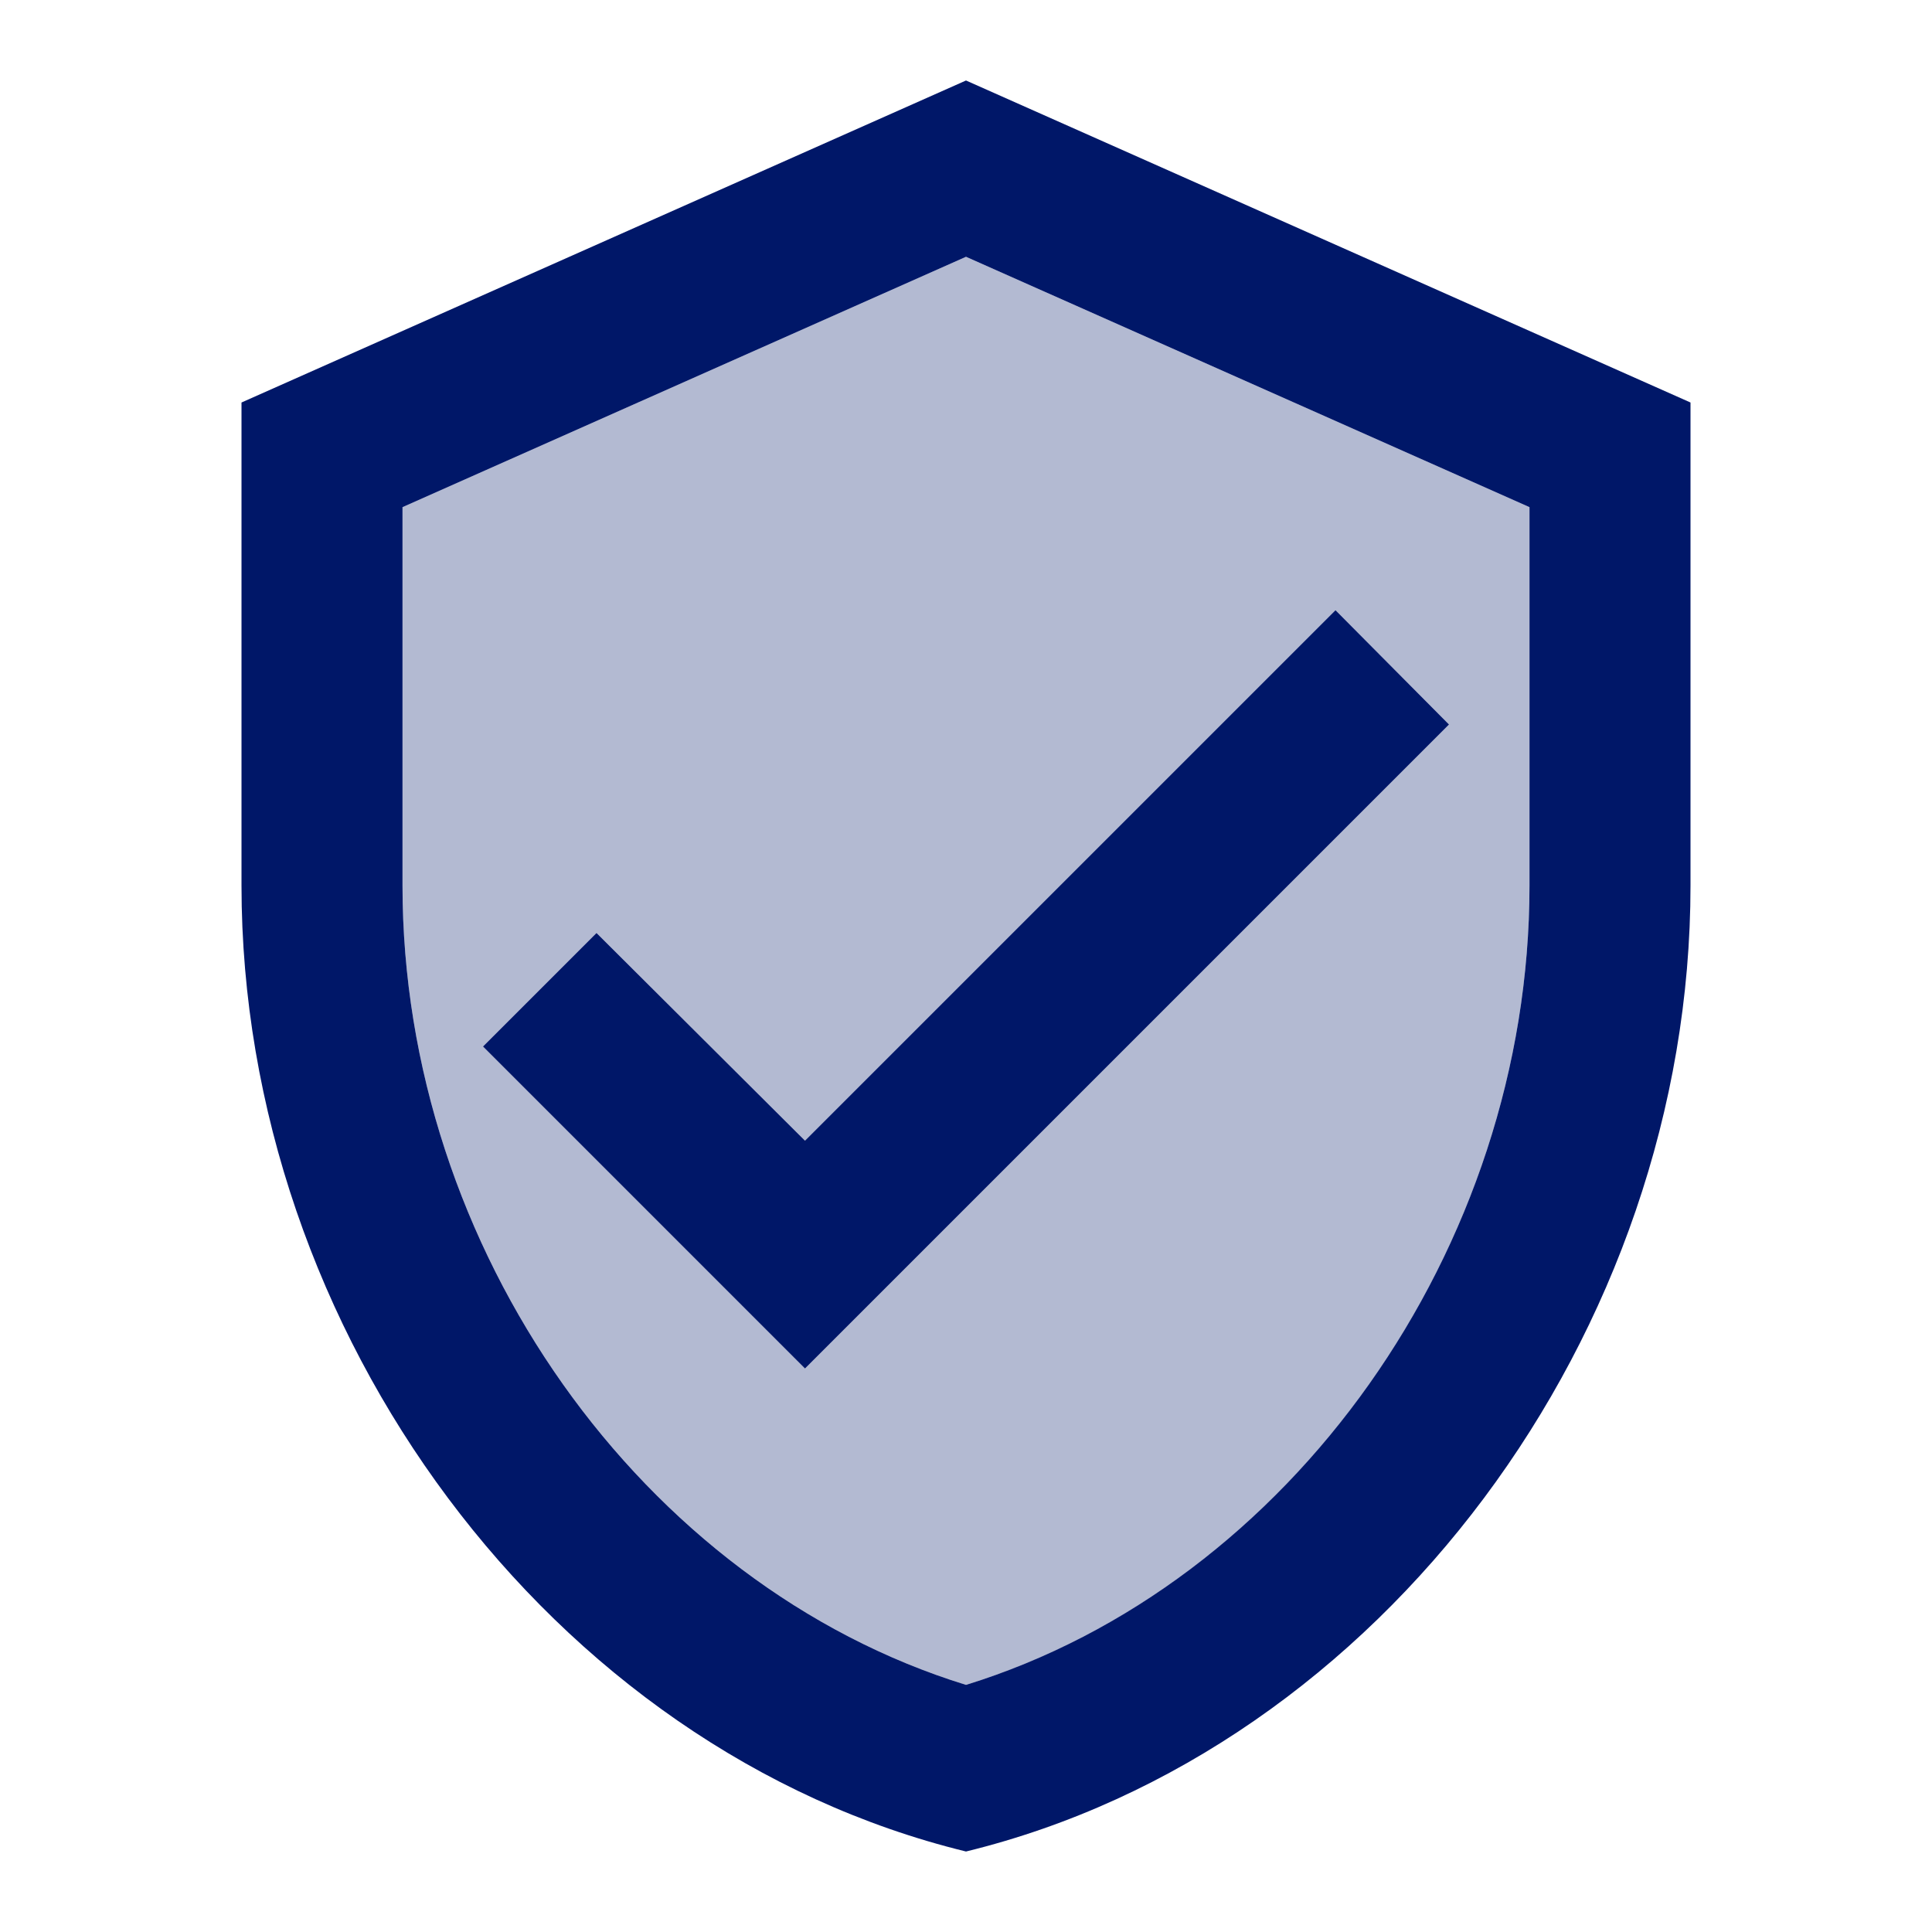
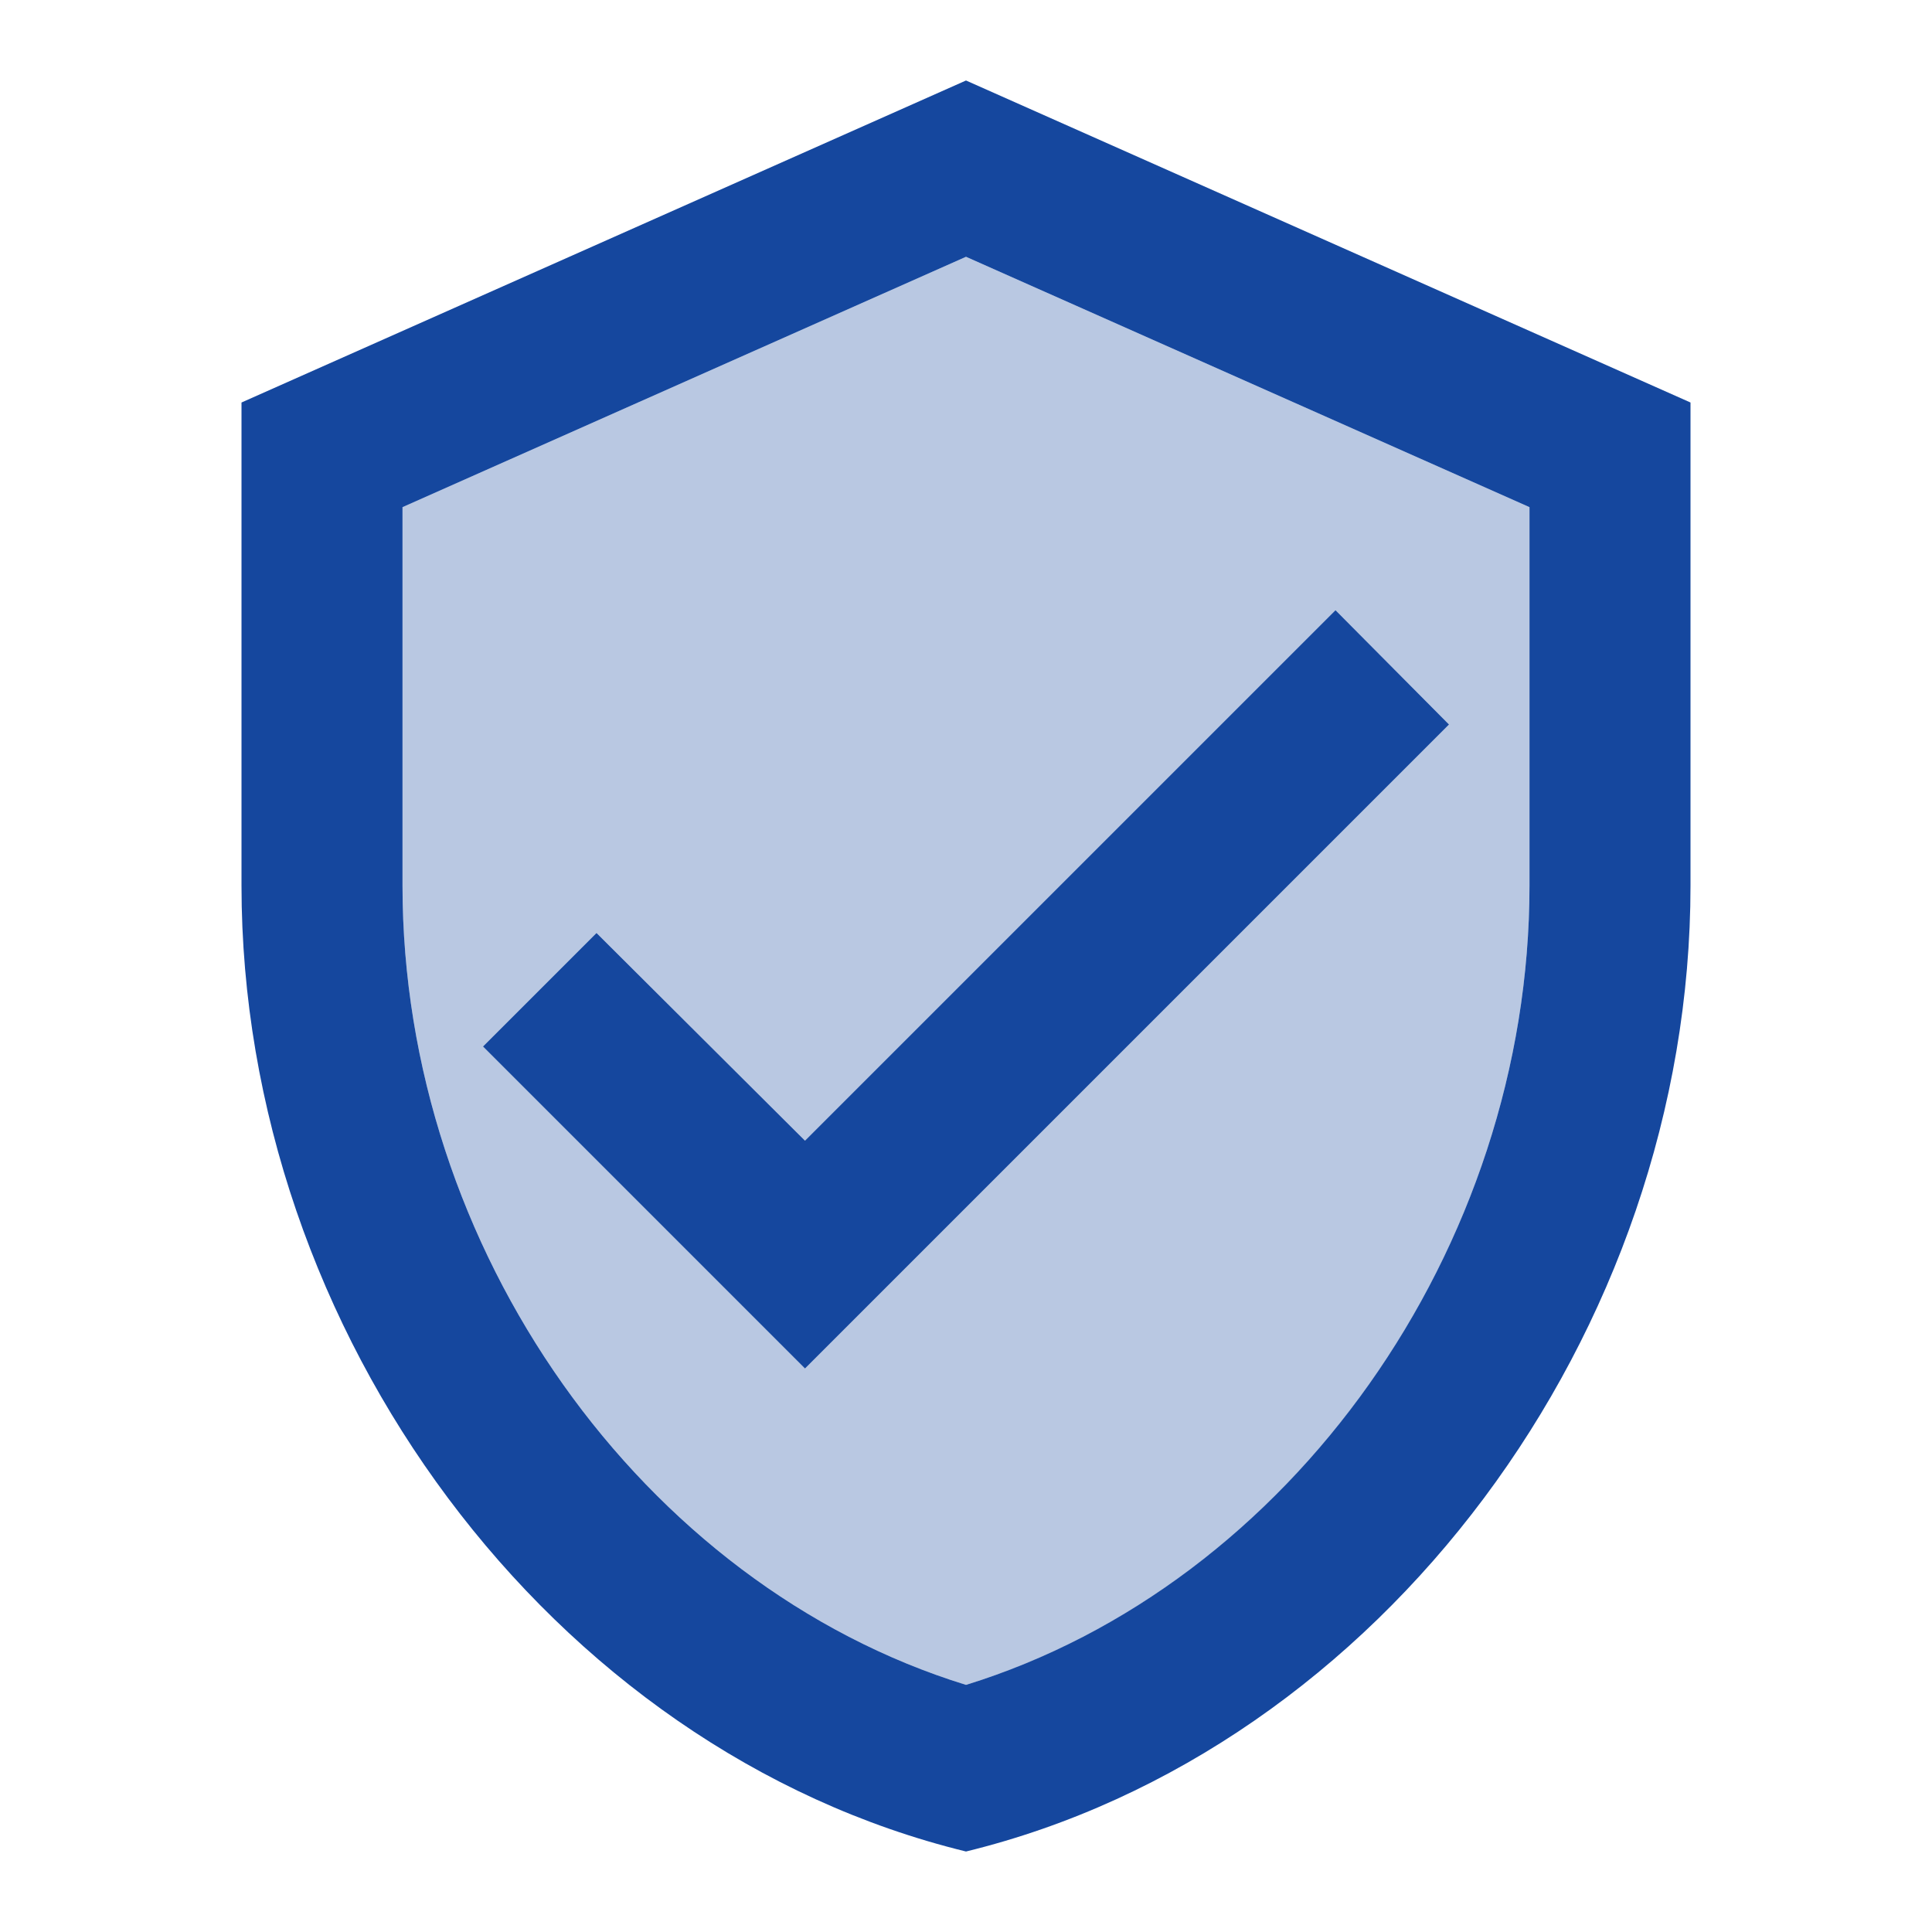
<svg xmlns="http://www.w3.org/2000/svg" width="80" height="80" viewBox="0 0 80 80" fill="none">
-   <path d="M40 3.333L10 16.667V36.667C10 55.167 22.8 72.467 40 76.667C57.2 72.467 70 55.167 70 36.667V16.667L40 3.333ZM63.333 36.667C63.333 51.733 53.4 65.633 40 69.767C26.6 65.633 16.667 51.733 16.667 36.667V21L40 10.633L63.333 21V36.667ZM24.7 38.633L20 43.333L33.333 56.667L60 30L55.3 25.267L33.333 47.233L24.7 38.633Z" fill="#001768" />
-   <path opacity="0.3" d="M16.667 21V36.667C16.667 51.733 26.6 65.633 40 69.767C53.4 65.667 63.333 51.733 63.333 36.667V21L40 10.633L16.667 21ZM60 30L33.333 56.667L20 43.333L24.7 38.633L33.333 47.233L55.3 25.267L60 30Z" fill="#001768" />
+   <path d="M40 3.333L10 16.667V36.667C10 55.167 22.8 72.467 40 76.667C57.2 72.467 70 55.167 70 36.667V16.667L40 3.333ZM63.333 36.667C63.333 51.733 53.4 65.633 40 69.767C26.6 65.633 16.667 51.733 16.667 36.667V21L40 10.633L63.333 21V36.667ZM24.7 38.633L20 43.333L33.333 56.667L60 30L55.3 25.267L33.333 47.233L24.7 38.633Z" fill="#15479E" />
+   <path opacity="0.3" d="M16.667 21V36.667C16.667 51.733 26.6 65.633 40 69.767C53.4 65.667 63.333 51.733 63.333 36.667V21L40 10.633L16.667 21ZM60 30L33.333 56.667L20 43.333L24.7 38.633L33.333 47.233L55.3 25.267L60 30Z" fill="#15479E" />
</svg>
